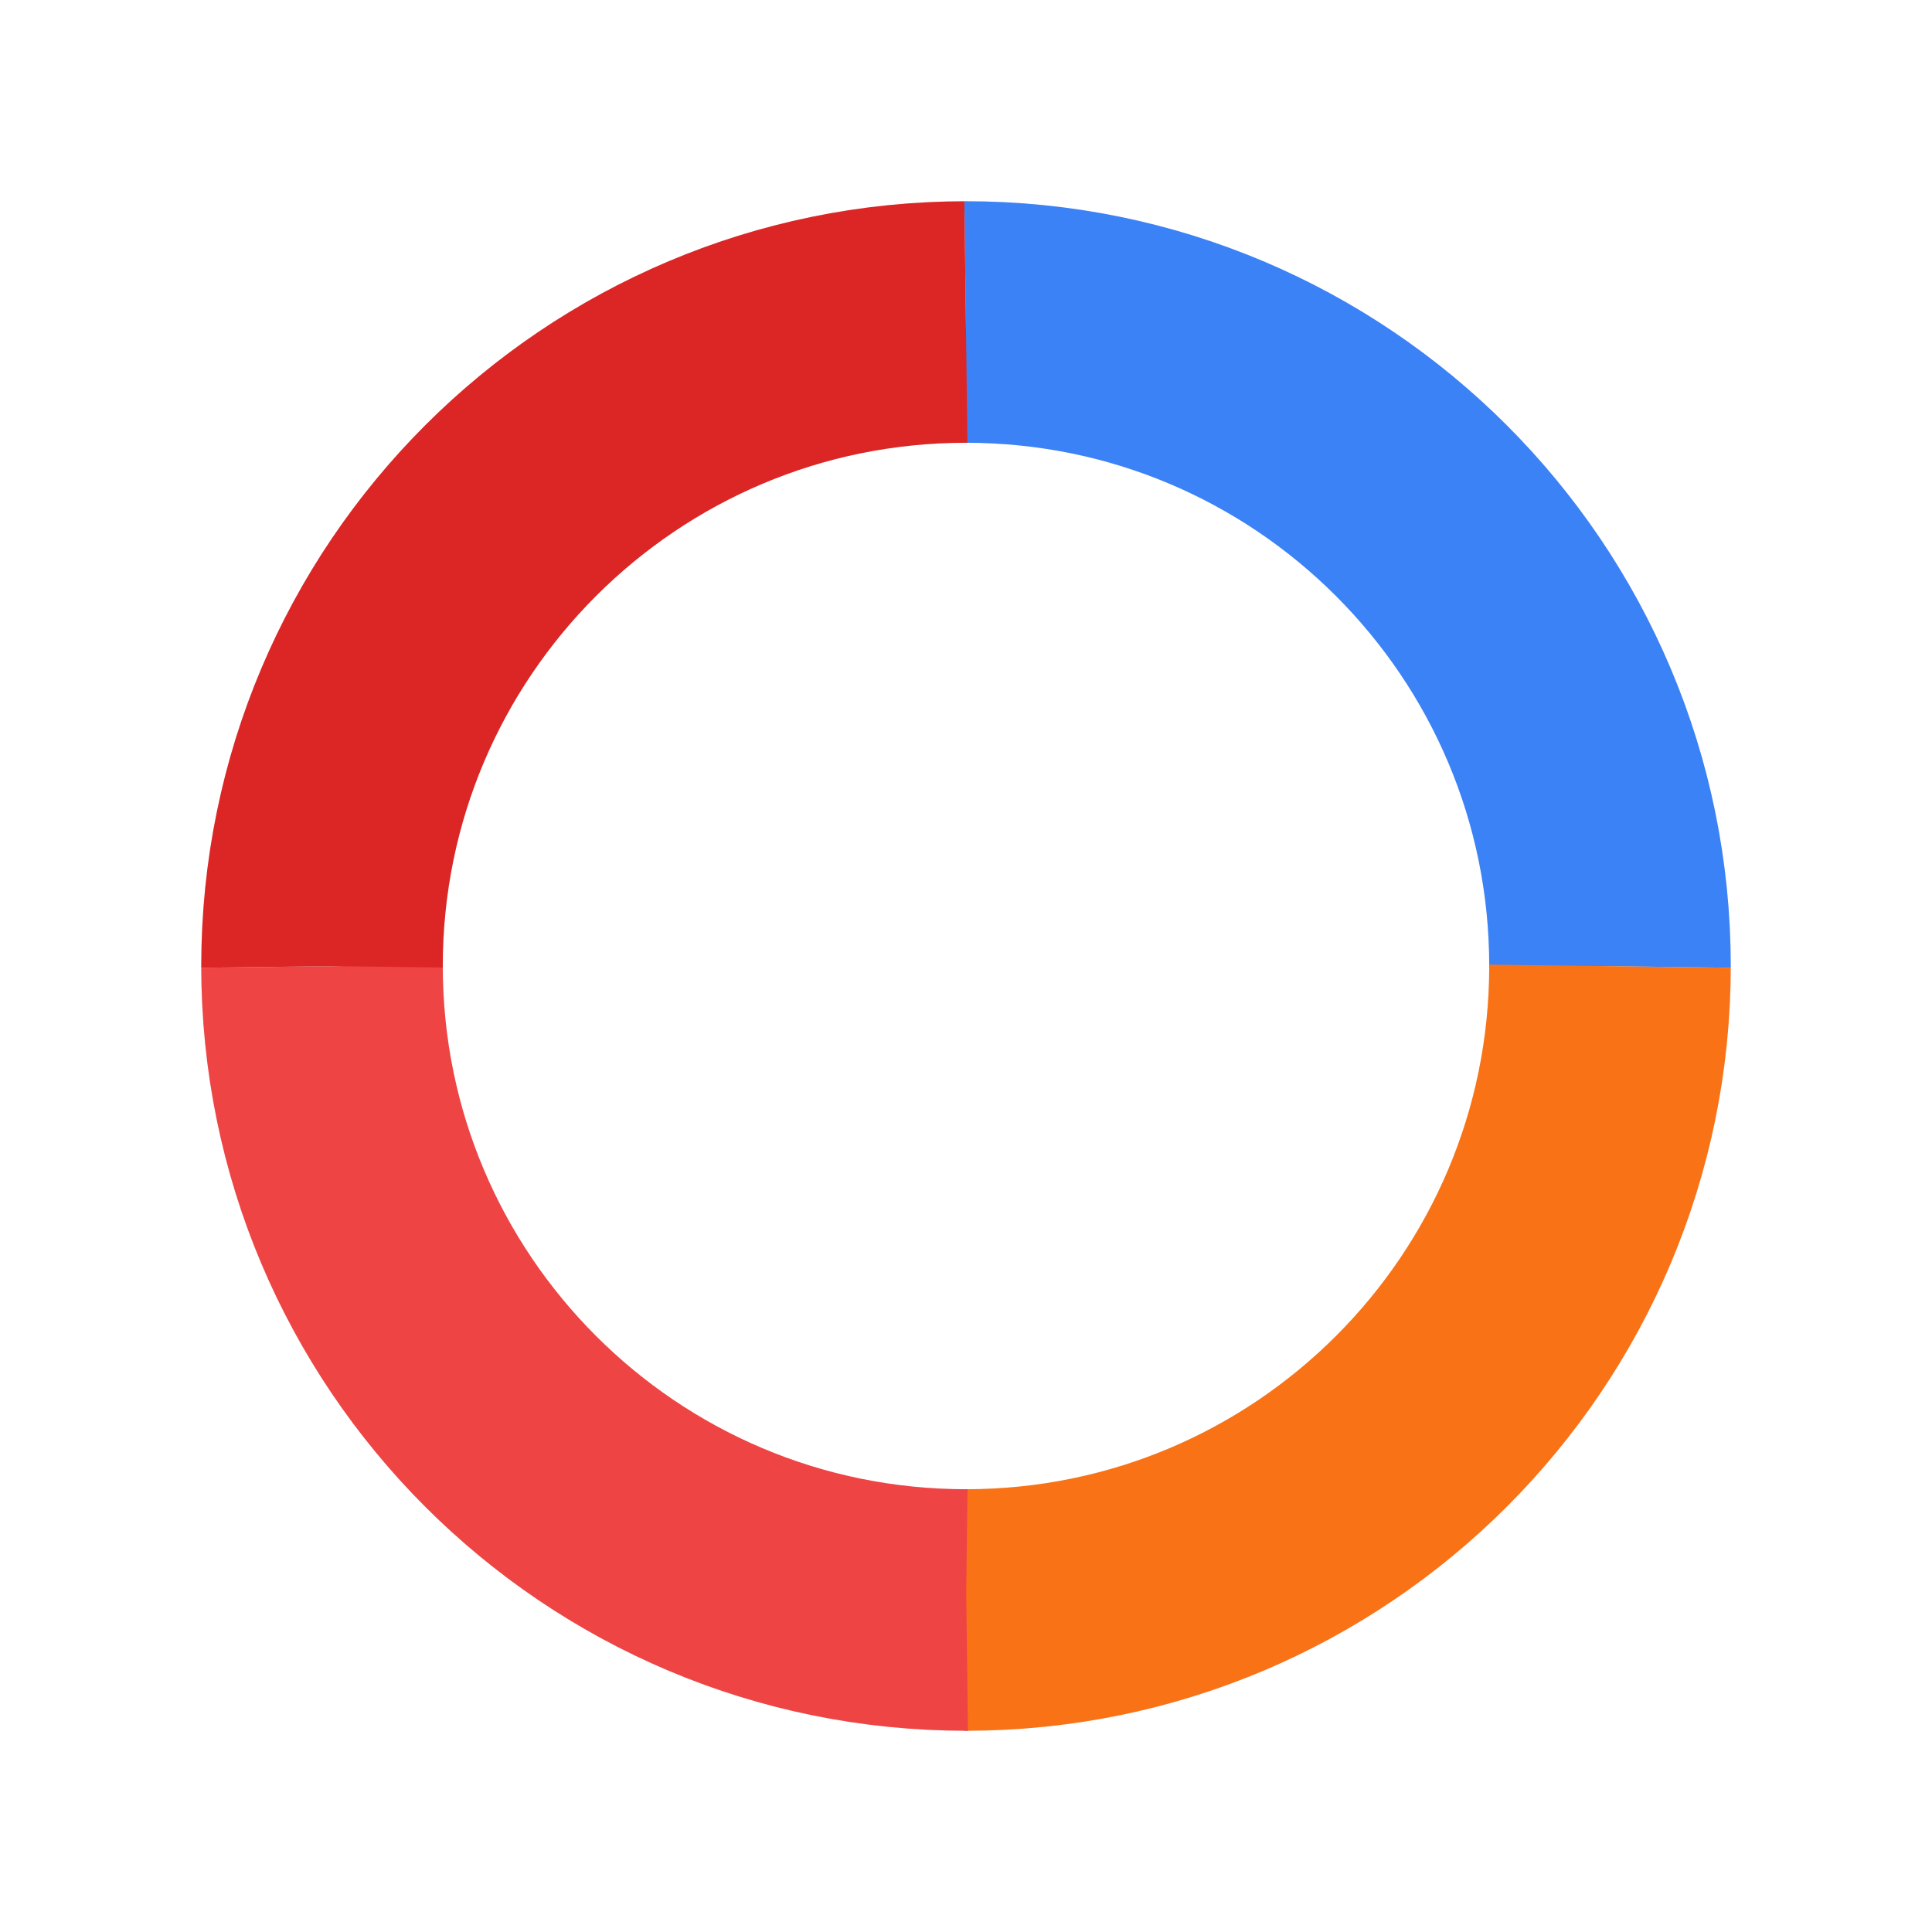
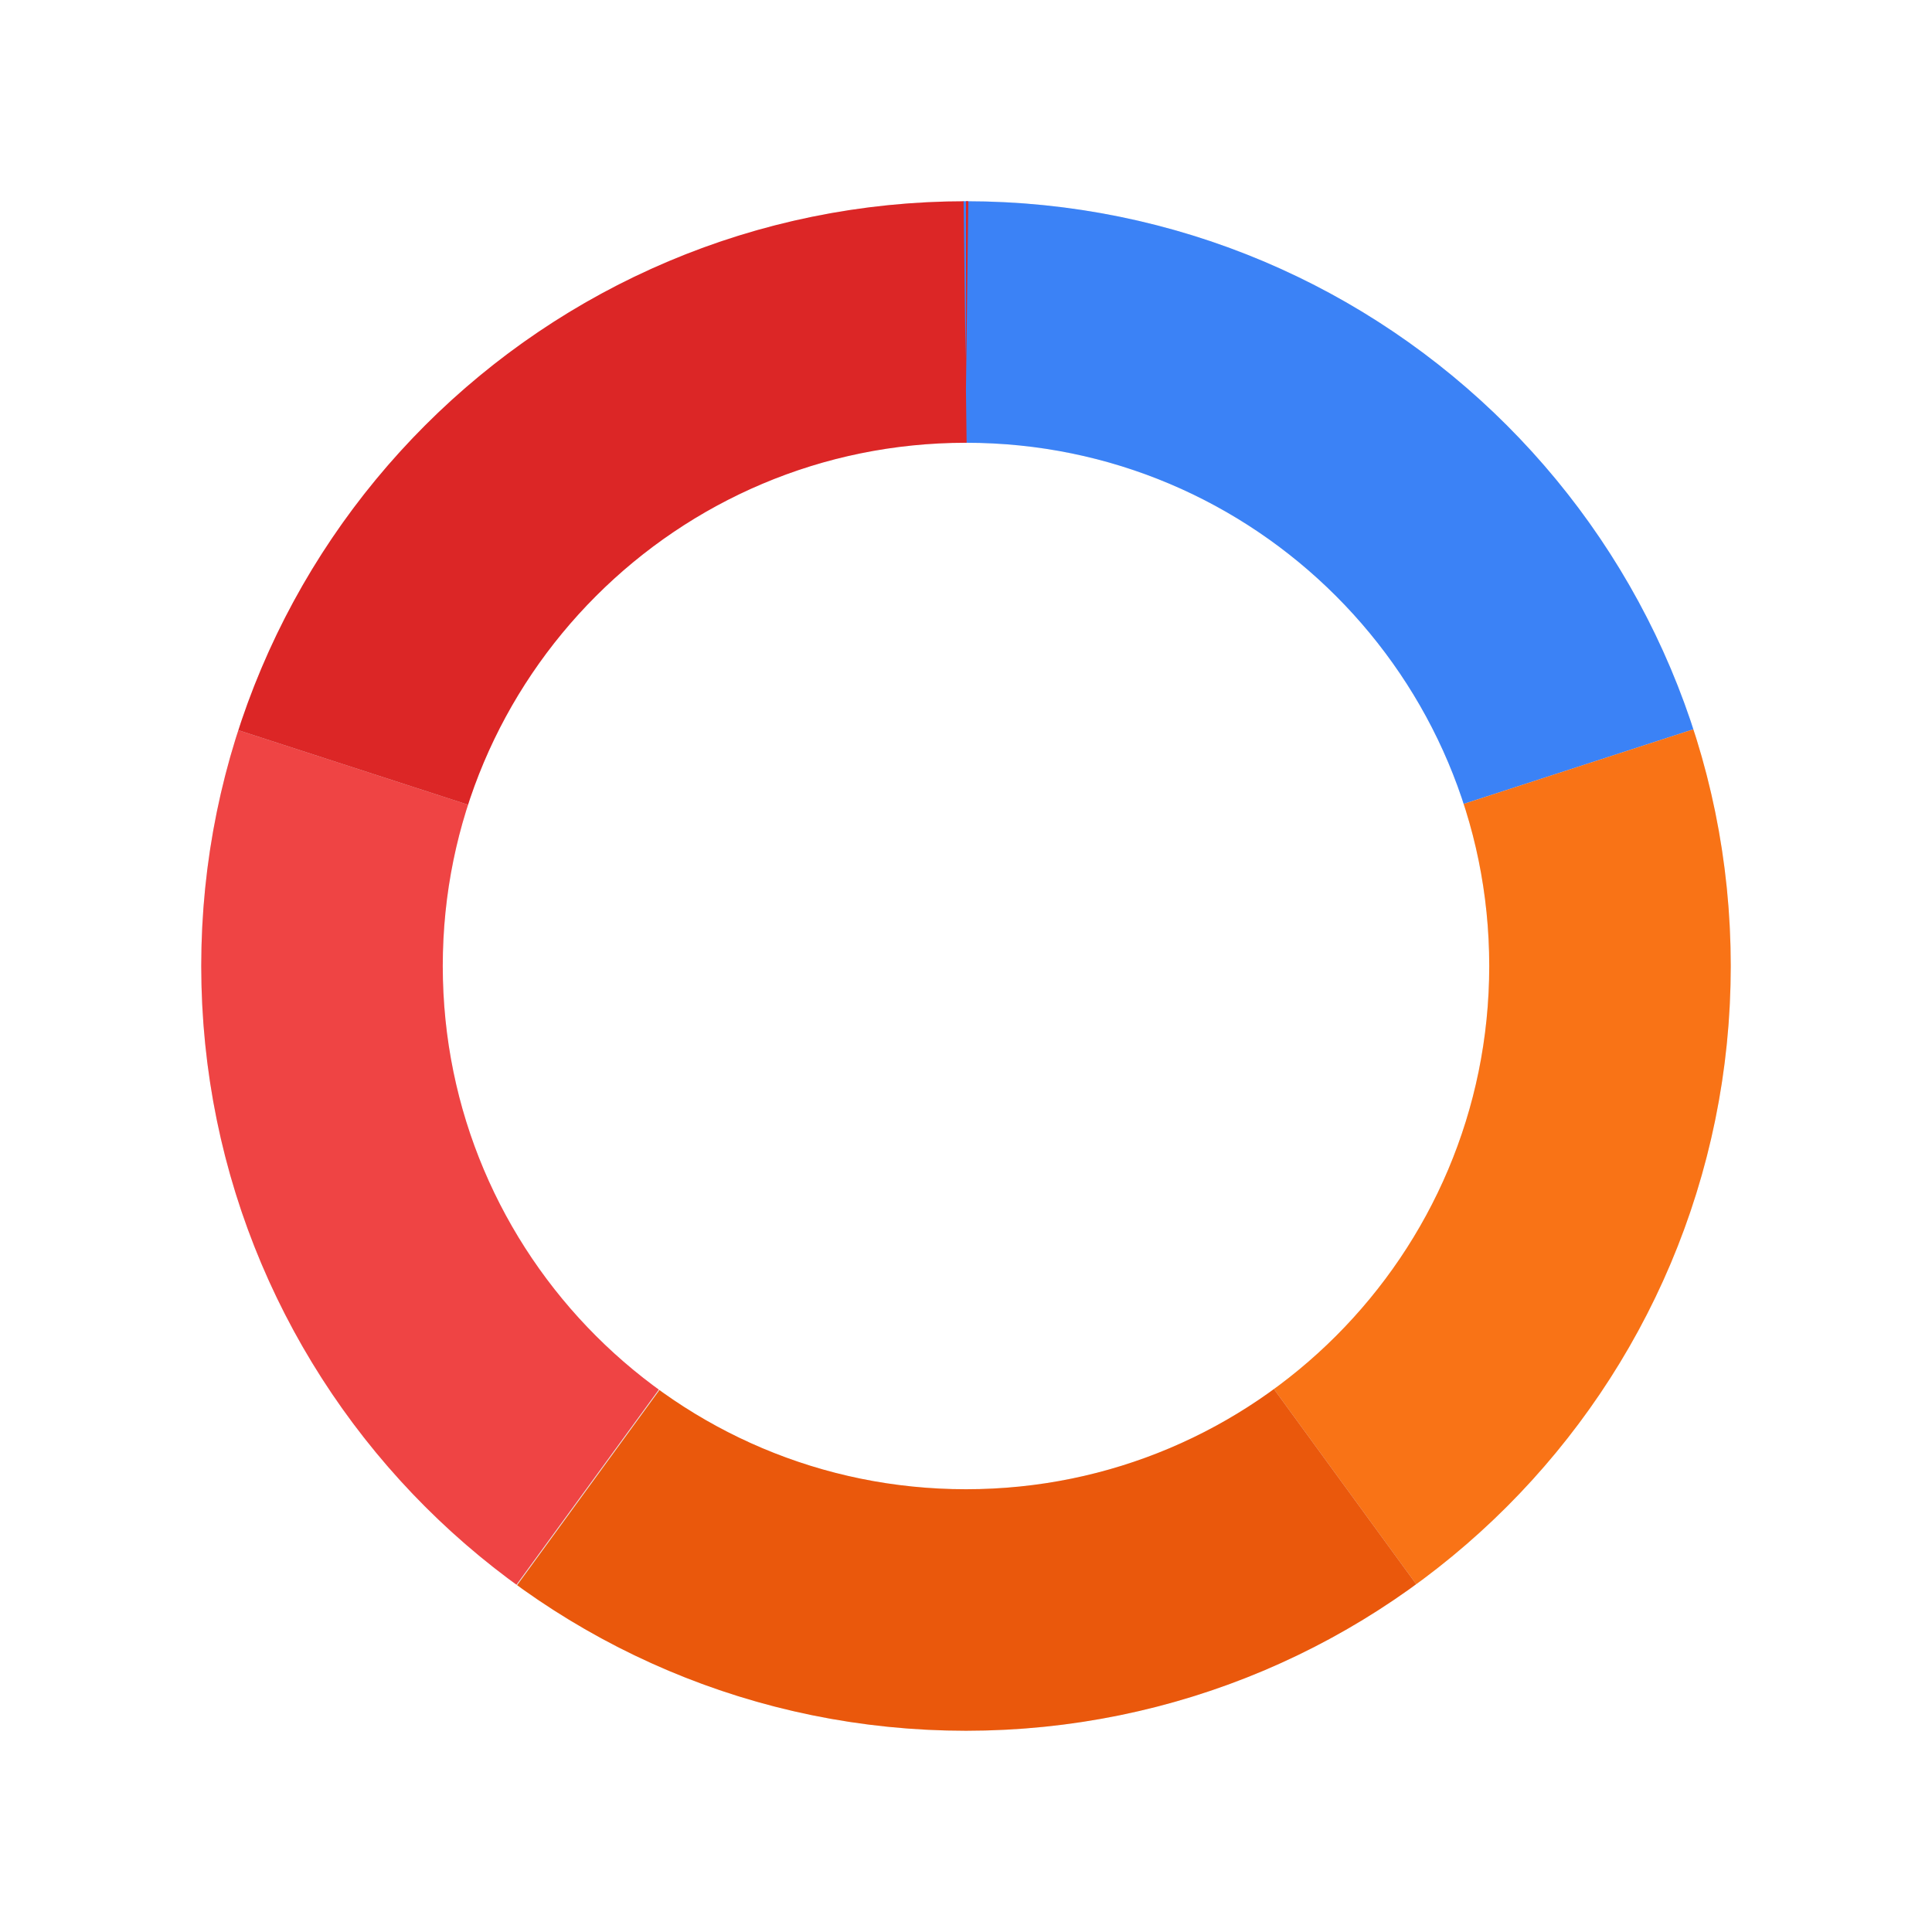
<svg xmlns="http://www.w3.org/2000/svg" viewBox="0 0 24 24" width="24" height="24" role="img" aria-label="上下文占用色调">
  <circle cx="12" cy="12" r="8" fill="none" stroke="#9aa0a6" stroke-width="3" opacity="0.25" />
  <g fill="none" stroke-width="3" stroke-linecap="butt" transform="rotate(-90 12 12)">
-     <circle cx="12" cy="12" r="8" stroke="#3b82f6" stroke-dasharray="12.57 37.7" stroke-dashoffset="0" />
-     <circle cx="12" cy="12" r="8" stroke="#f97316" stroke-dasharray="12.57 37.7" stroke-dashoffset="-12.57" />
-     <circle cx="12" cy="12" r="8" stroke="#ef4444" stroke-dasharray="12.57 37.7" stroke-dashoffset="-25.13" />
-     <circle cx="12" cy="12" r="8" stroke="#dc2626" stroke-dasharray="12.57 37.7" stroke-dashoffset="-37.7" />
+     <circle cx="12" cy="12" r="8" stroke="#3b82f6" stroke-dasharray="10.05 40.2" stroke-dashoffset="0" />
+     <circle cx="12" cy="12" r="8" stroke="#f97316" stroke-dasharray="10.05 40.2" stroke-dashoffset="-10.05" />
+     <circle cx="12" cy="12" r="8" stroke="#ea580c" stroke-dasharray="10.05 40.2" stroke-dashoffset="-20.1" />
+     <circle cx="12" cy="12" r="8" stroke="#ef4444" stroke-dasharray="10.05 40.2" stroke-dashoffset="-30.16" />
+     <circle cx="12" cy="12" r="8" stroke="#dc2626" stroke-dasharray="10.05 40.2" stroke-dashoffset="-40.21" />
  </g>
</svg>
